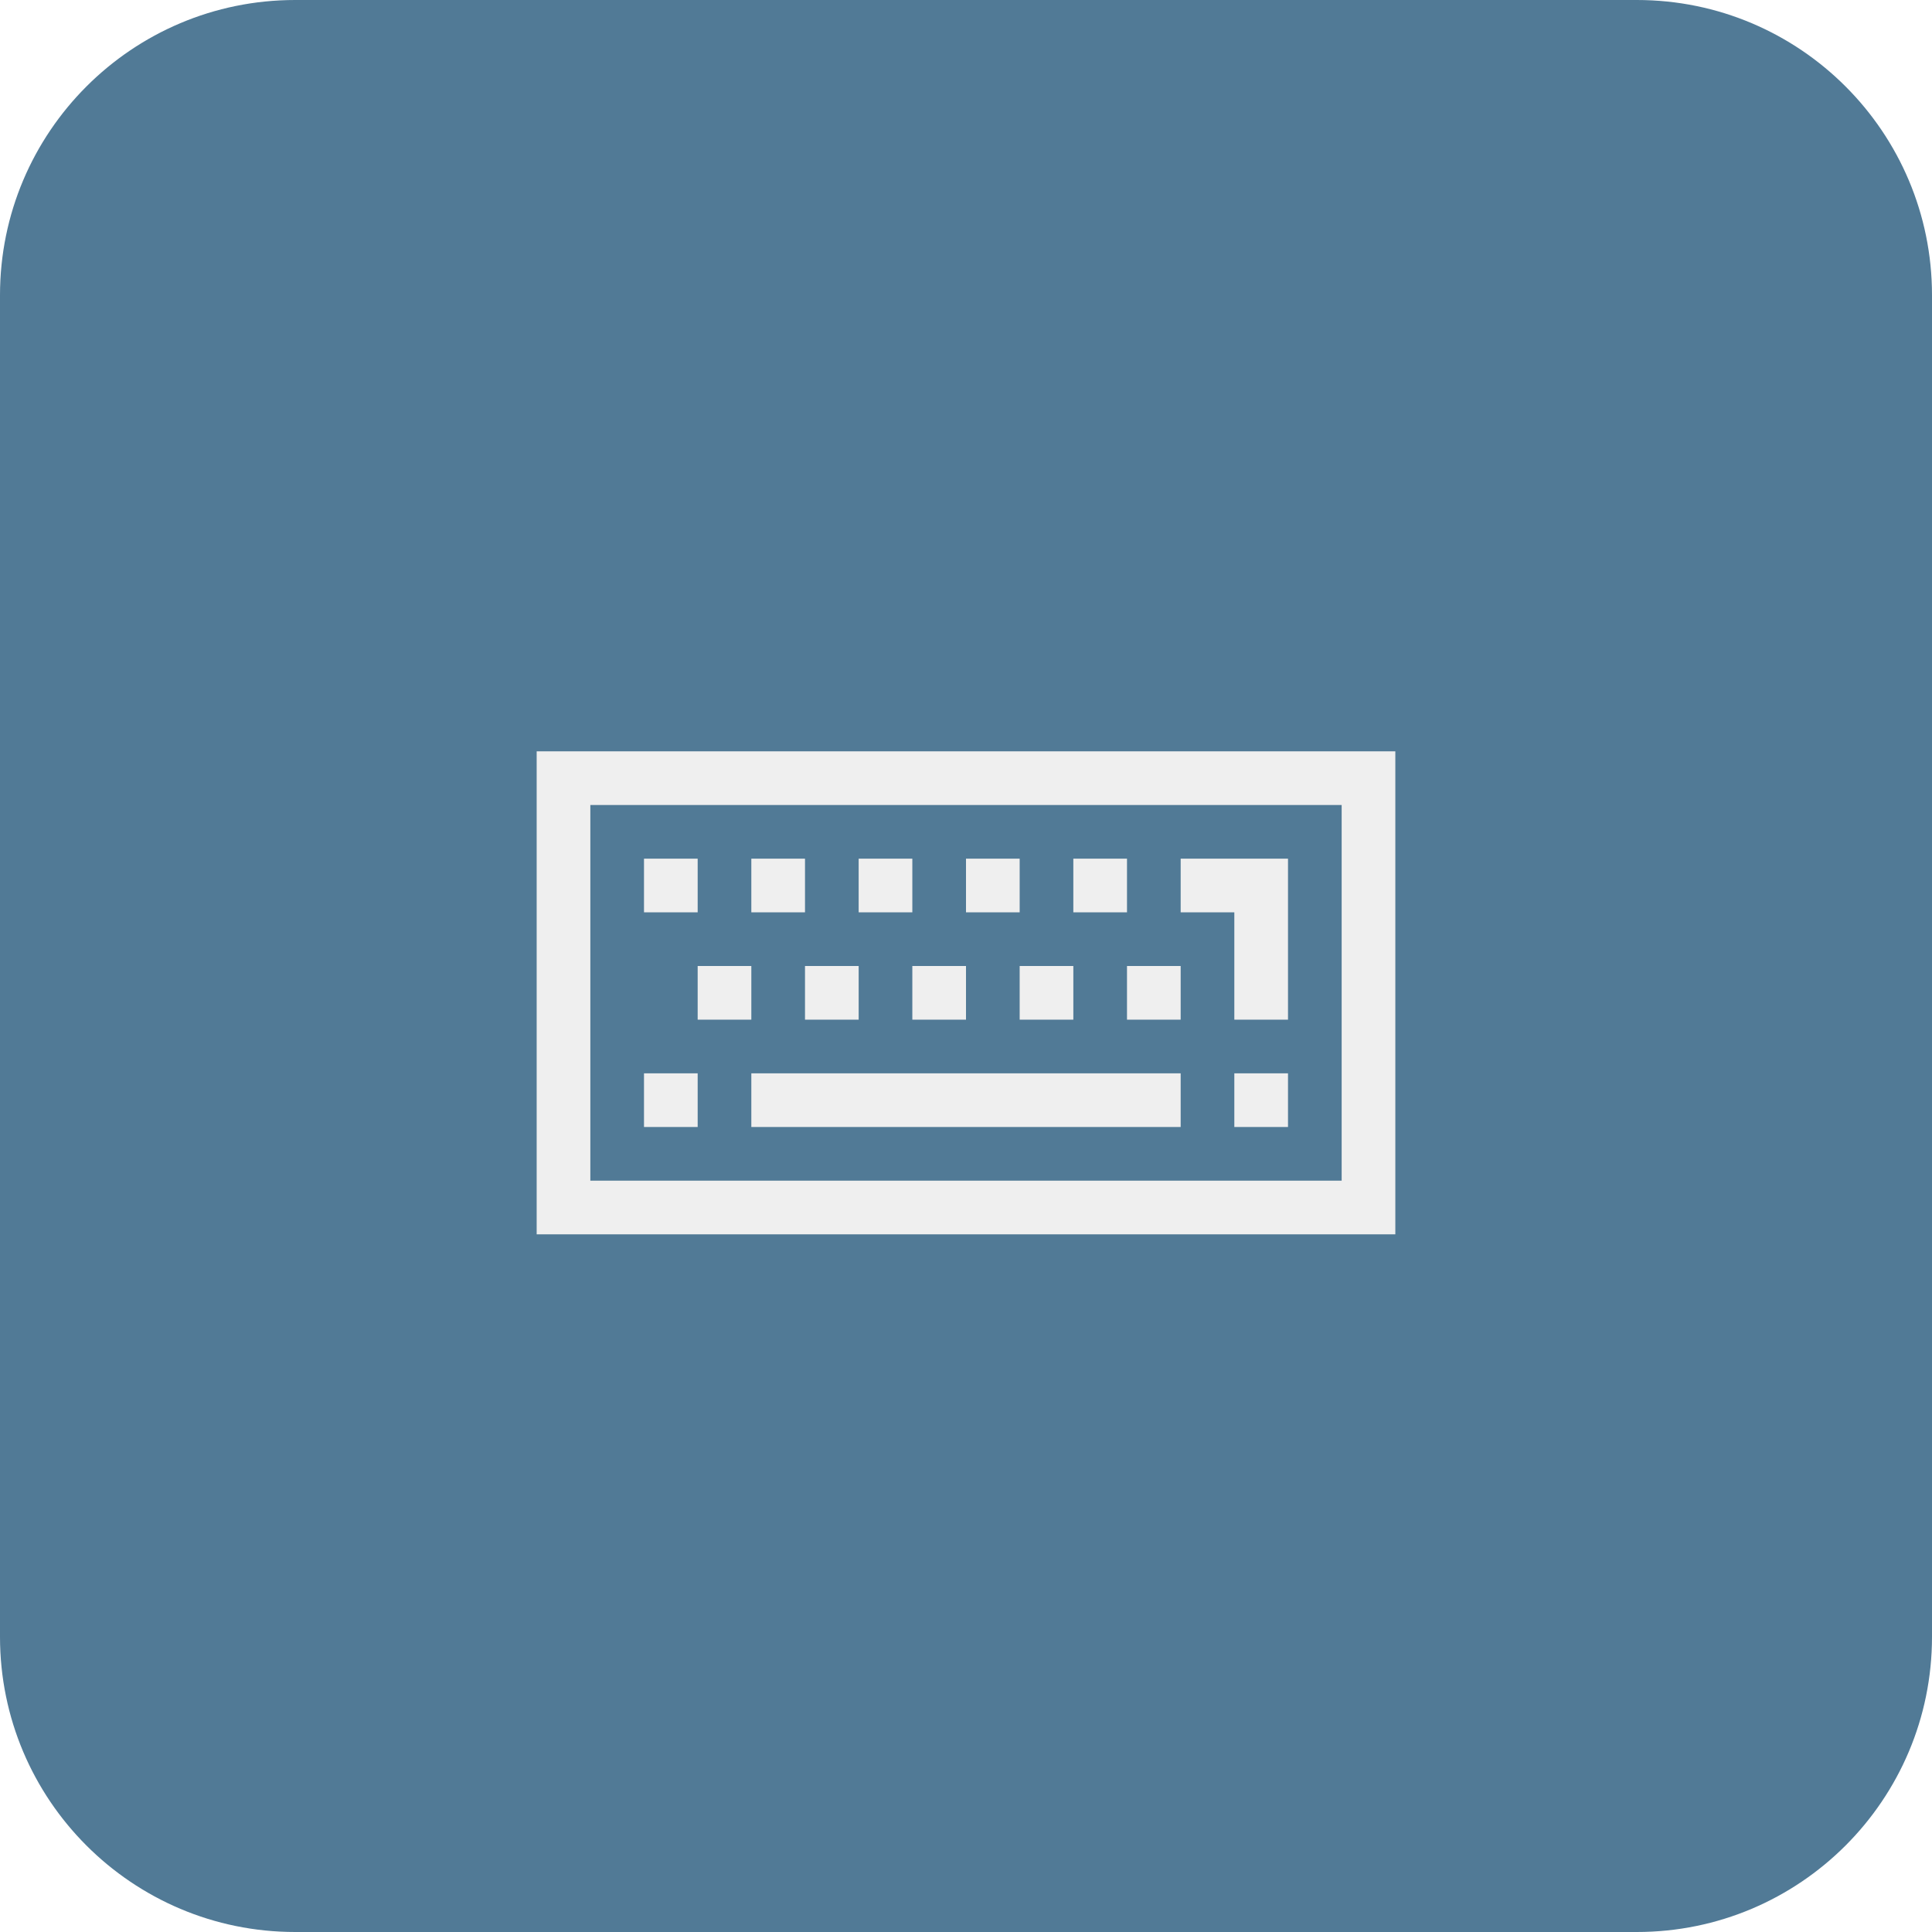
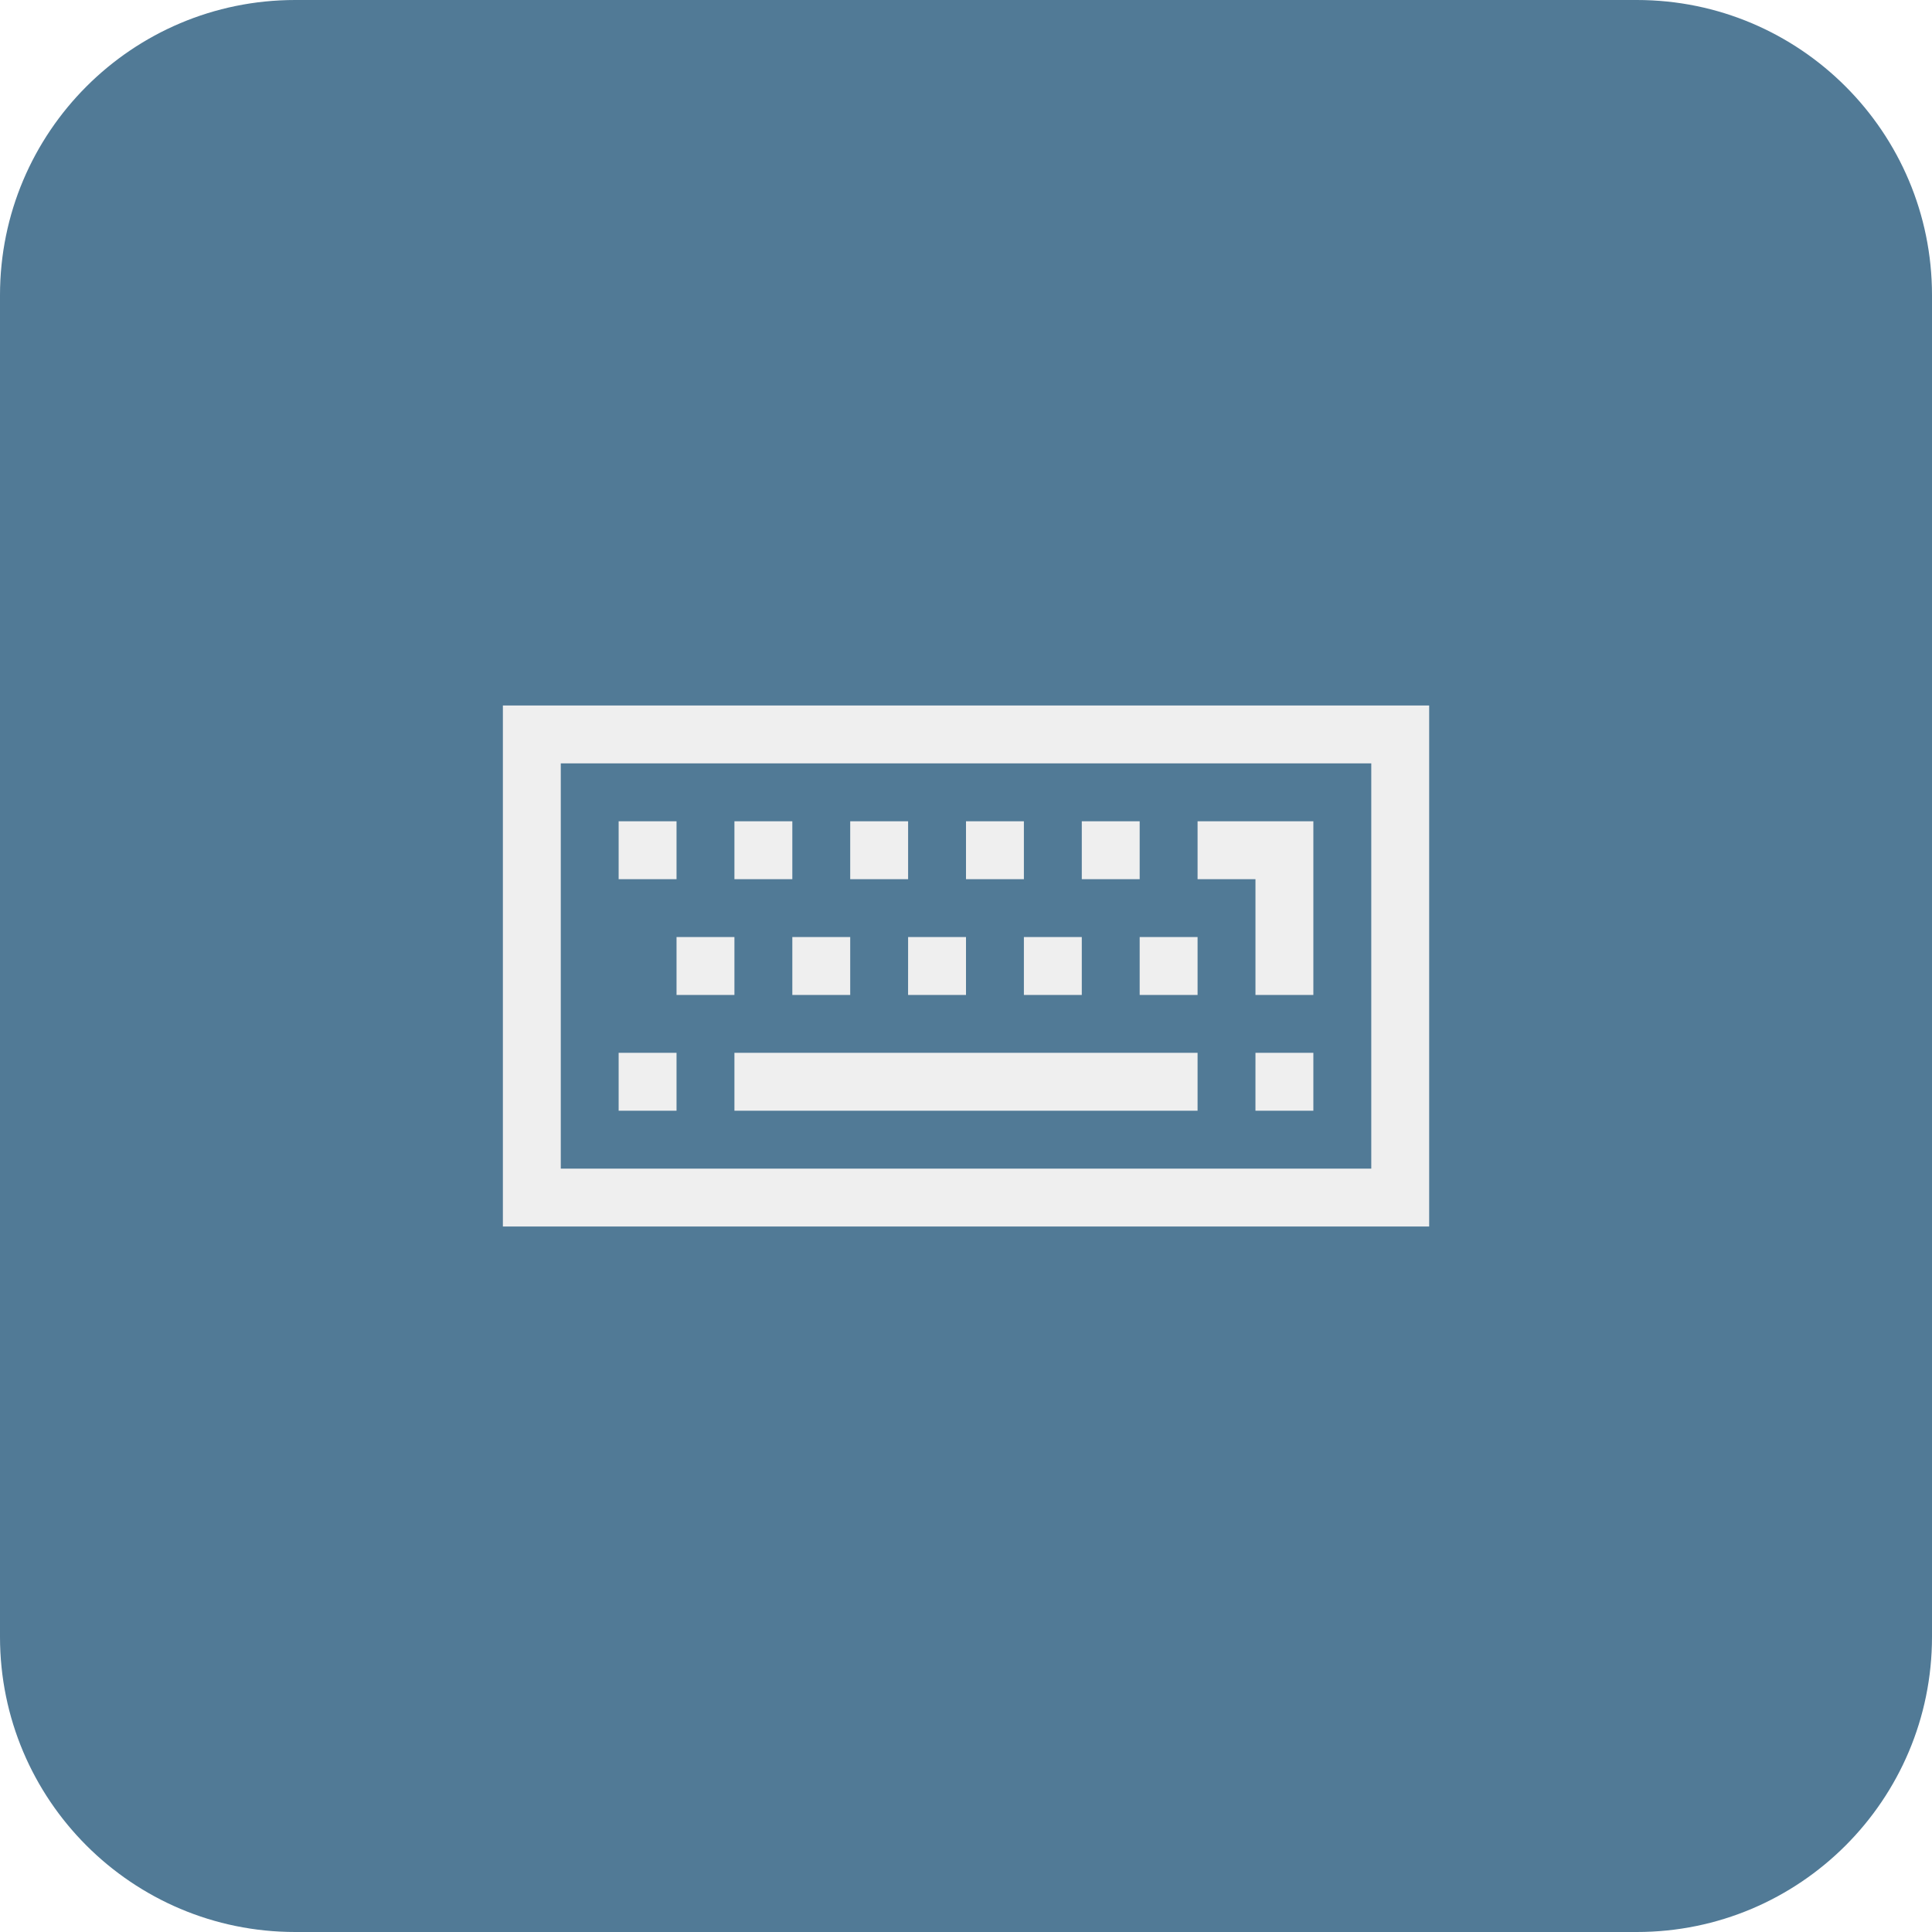
- <svg xmlns="http://www.w3.org/2000/svg" width="36" height="36" viewBox="-10 -10 36 36" fill="#EFEFEF">
-   <rect fill="#517a96" fill-rule="nonzero" width="36" height="36" rx="5.5" x="-10" y="-10" />
-   <path d="M15 5v7h-14v-7h14zM16 4h-16v9h16v-9z" />
-   <path d="M4 10h8v1h-8v-1z" />
-   <path d="M2 10h1v1h-1v-1z" />
-   <path d="M13 10h1v1h-1v-1z" />
-   <path d="M11 8h1v1h-1v-1z" />
-   <path d="M9 8h1v1h-1v-1z" />
-   <path d="M7 8h1v1h-1v-1z" />
-   <path d="M5 8h1v1h-1v-1z" />
-   <path d="M3 8h1v1h-1v-1z" />
-   <path d="M10 6h1v1h-1v-1z" />
-   <path d="M12 6v1h1v2h1v-3z" />
-   <path d="M8 6h1v1h-1v-1z" />
-   <path d="M6 6h1v1h-1v-1z" />
-   <path d="M4 6h1v1h-1v-1z" />
-   <path d="M2 6h1v1h-1v-1z" />
+ <svg xmlns="http://www.w3.org/2000/svg" width="144" height="144">
+   <rect fill="#517a96" width="144" height="144" rx="22" />
+   <g fill="#efefef">
+     <path d="M102.207 56.897v30.206h-60.41V56.897zm4.315-4.314h-69.04v38.834h69.04z" />
+     <path d="M54.74 78.472h34.52v4.315H54.74zm-8.63 0h4.315v4.315H46.11zm47.465 0h4.315v4.315h-4.316zm-8.63-8.63h4.315v4.316h-4.315zm-8.63 0h4.315v4.316h-4.315zm-8.63 0H72v4.316h-4.317zm-8.63 0h4.315v4.316h-4.315zm-8.63 0h4.315v4.316h-4.315zm30.205-8.63h4.315v4.316H80.63zm8.63 0v4.316h4.315v8.63h4.315V61.212zm-17.26 0h4.315v4.316H72zm-8.63 0h4.315v4.316H63.37zm-8.63 0h4.315v4.316H54.74zm-8.63 0h4.315v4.316H46.11z" />
+   </g>
</svg>
